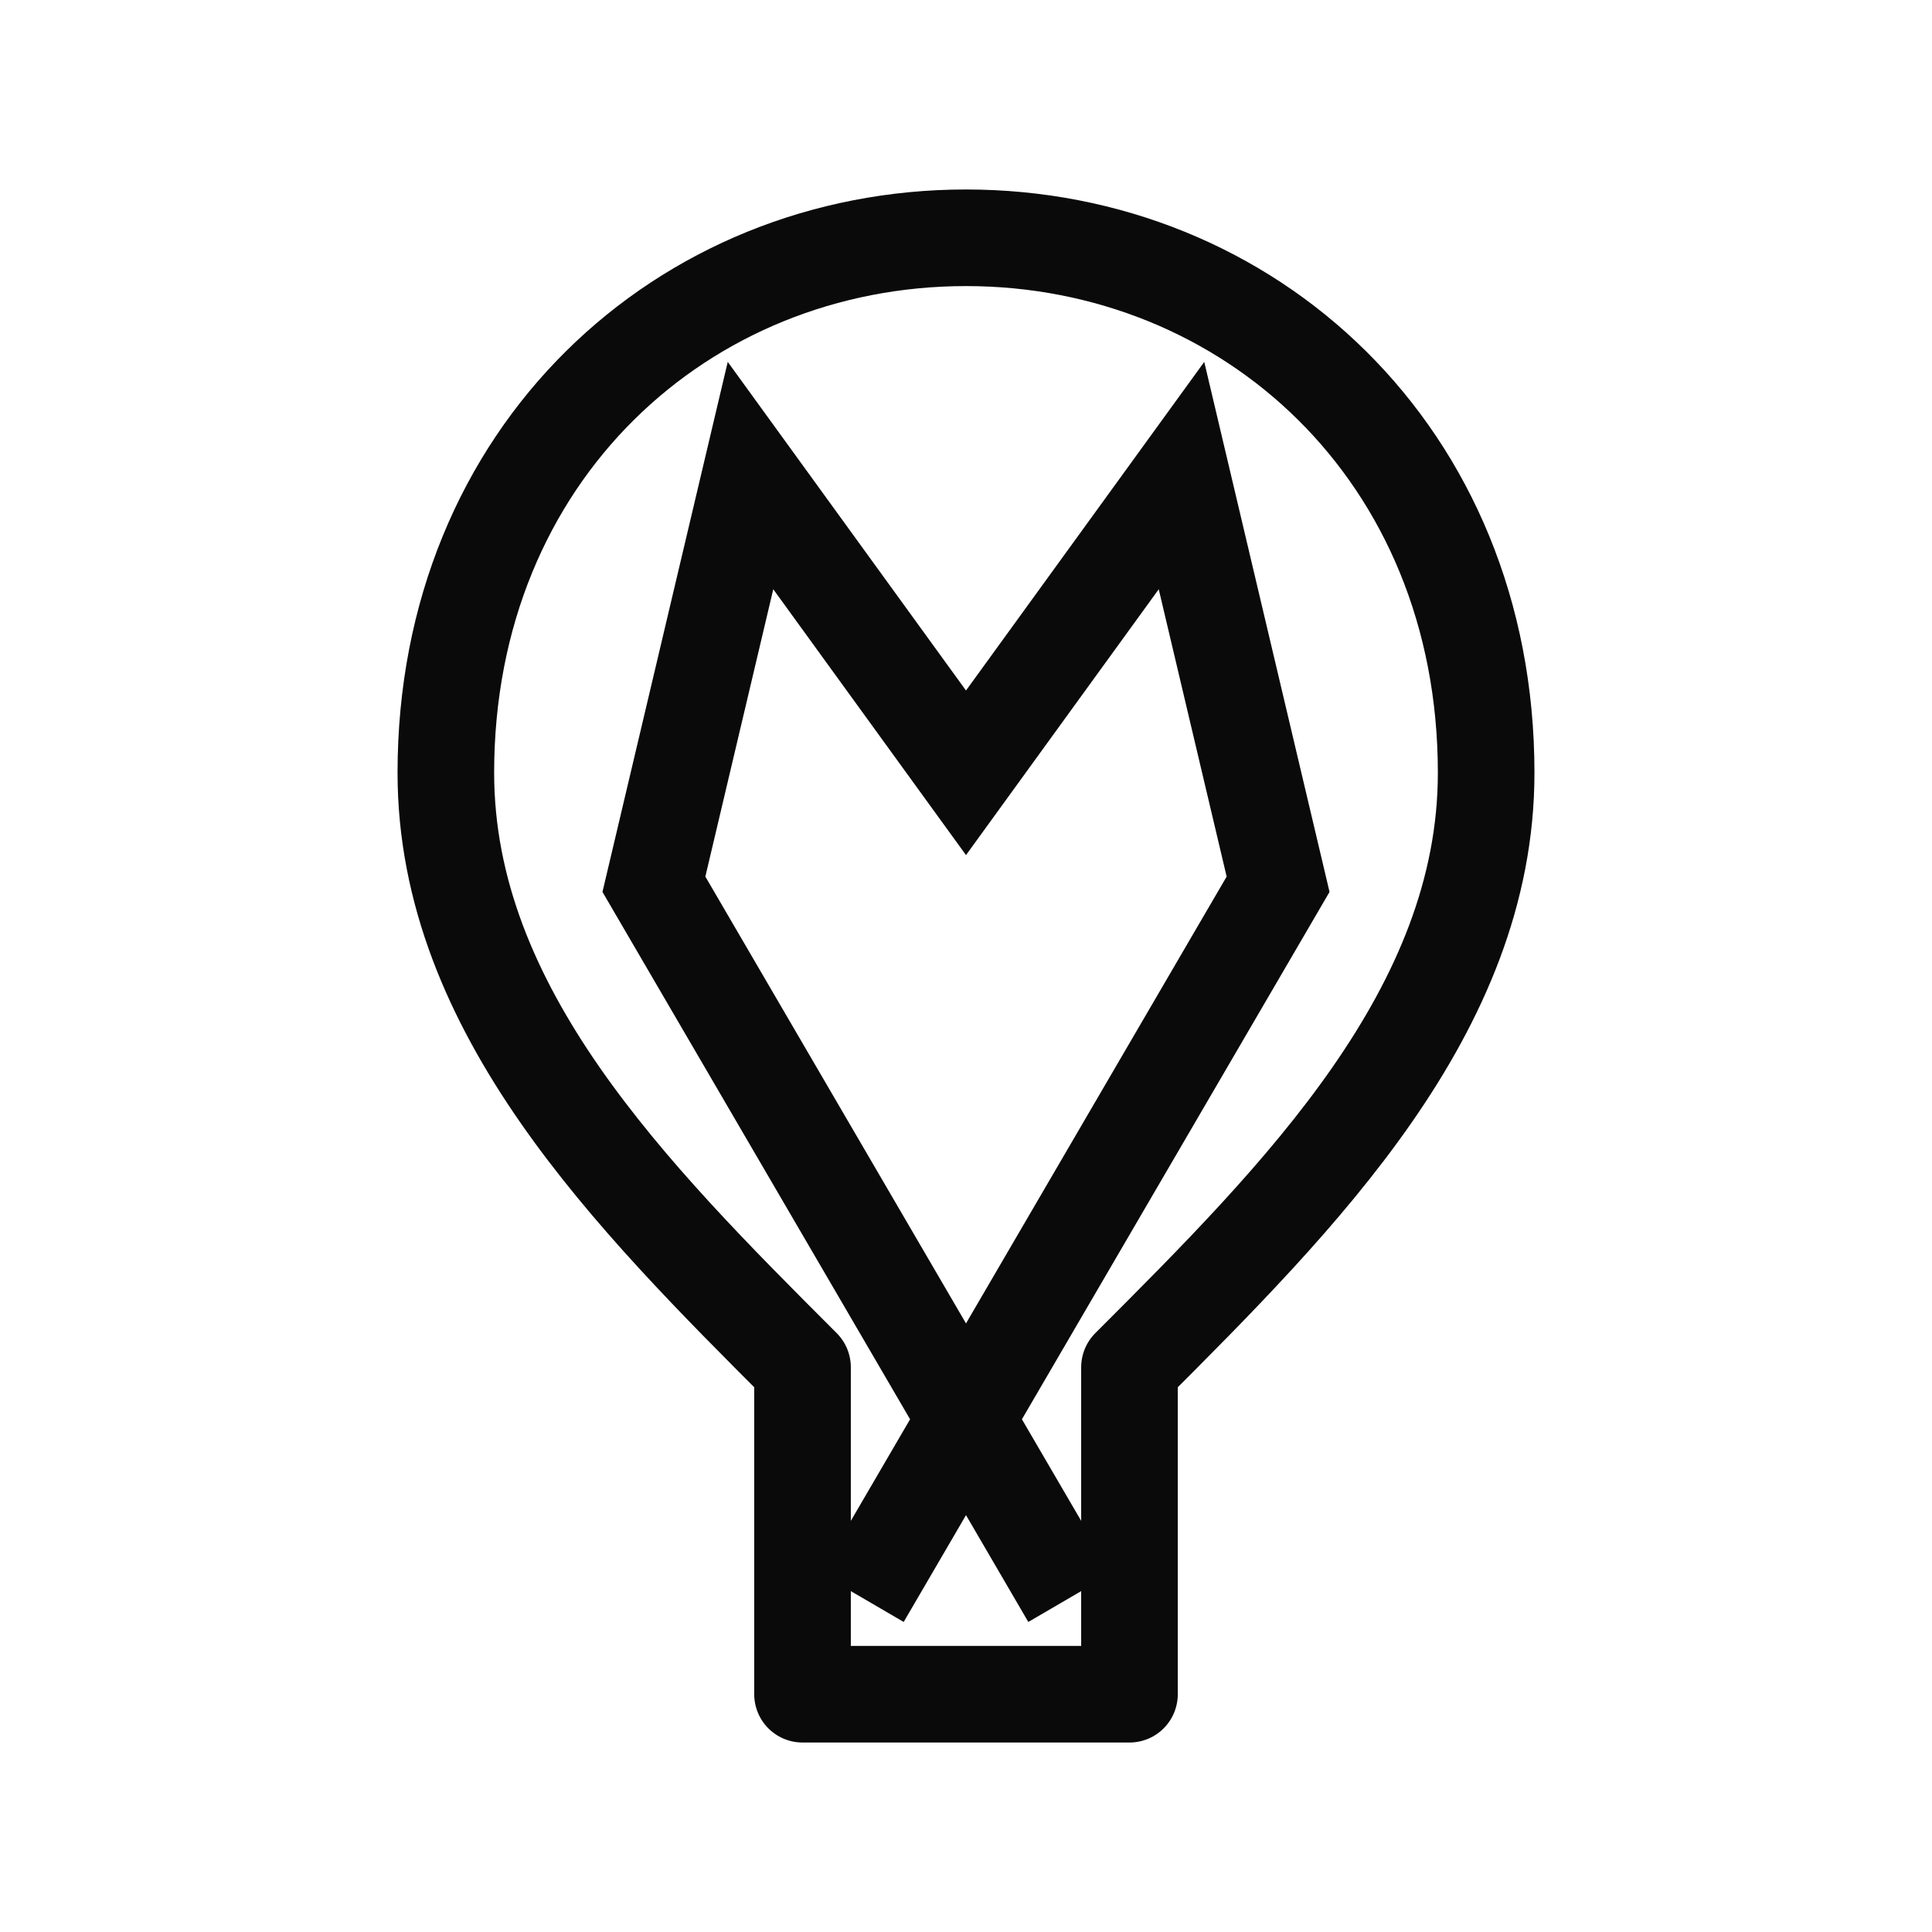
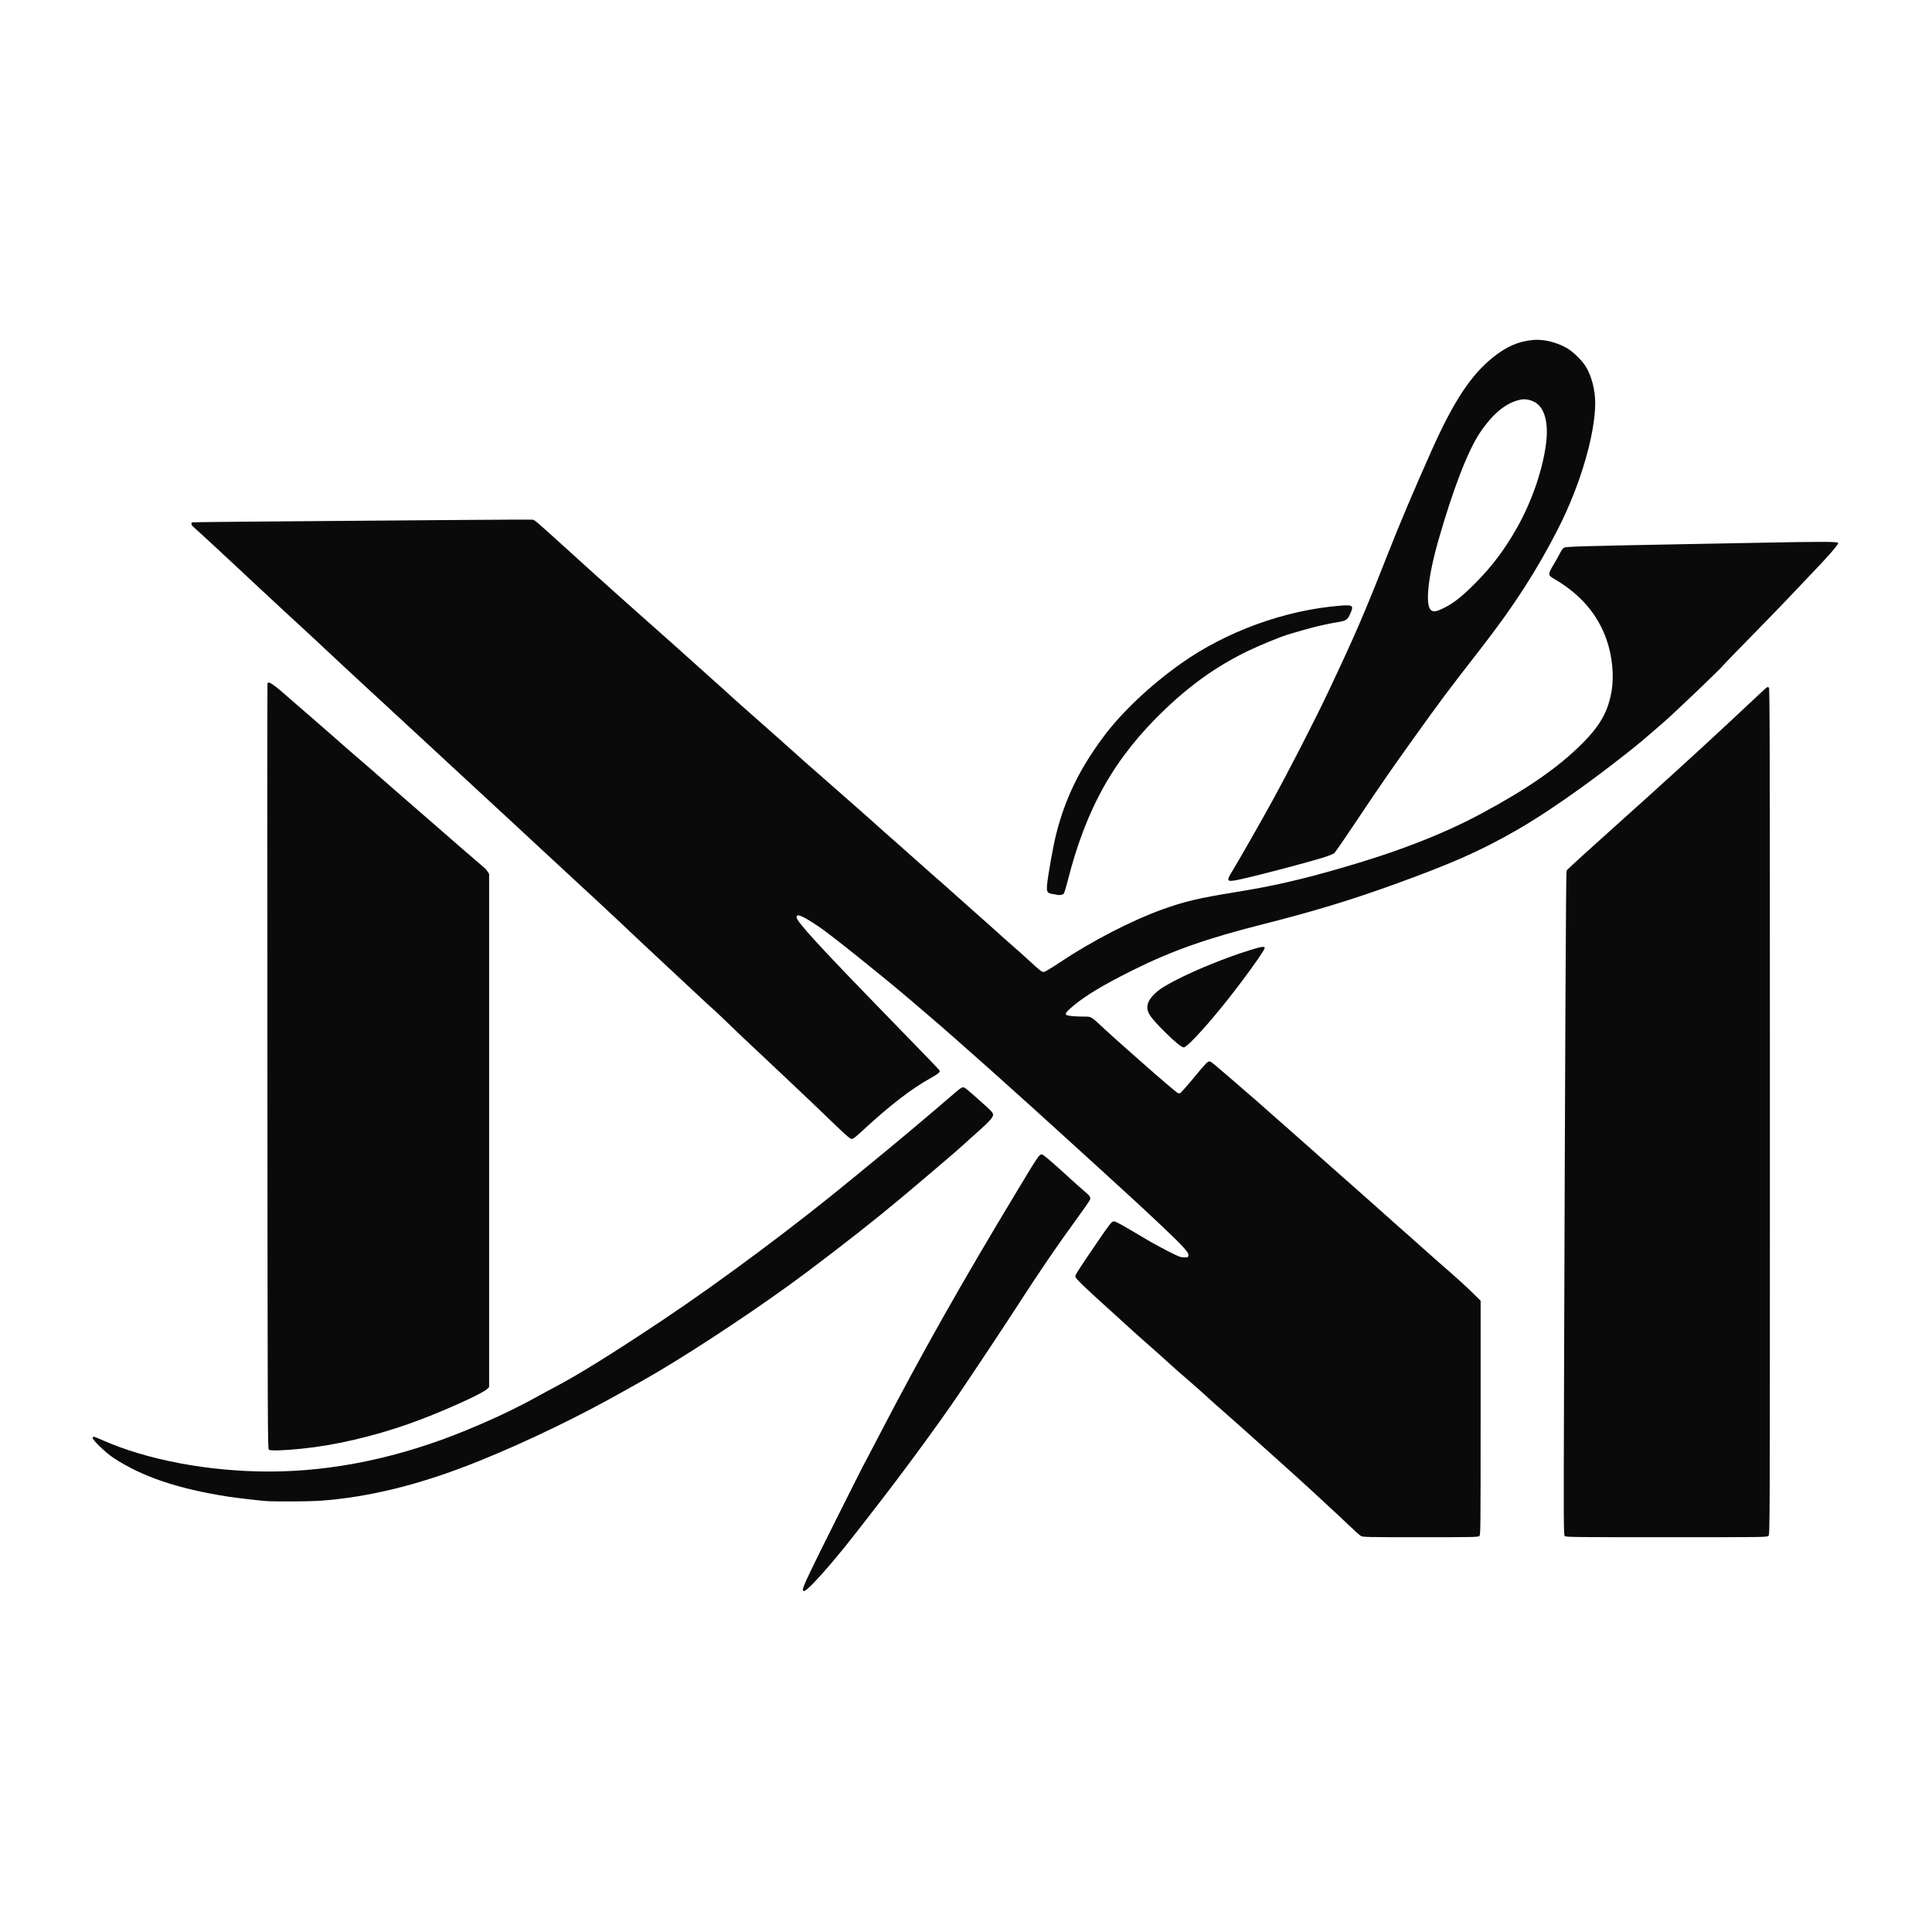
- <svg xmlns="http://www.w3.org/2000/svg" viewBox="-30 0 260 260">
-   <g transform="translate(0,6)">
-     <g fill="none" stroke="#0a0a0a" stroke-width="13">
-       <path d="M78,178 C55,155 30,130 30,98 C30,55 62,26 100,26 C138,26 170,55 170,98 C170,130 145,155 122,178 L122,222 L78,222 Z" stroke-linejoin="round" />
-       <path d="M114,209 L58,113 L71,58 L100,98 L129,58 L142,113 L86,209" stroke-linejoin="miter" stroke-miterlimit="10" />
-     </g>
-   </g>
+ <svg xmlns="http://www.w3.org/2000/svg" viewBox="235 -61 2765 2765">
+   <path d="M1397.1,2206.8C1413.6,2190.0 1437.6,2161.7 1461.0,2131.5C1467.9,2122.6 1478.0,2109.5 1483.6,2102.4C1526.4,2047.5 1577.3,1978.2 1606.3,1935.5C1629.7,1901.0 1670.2,1840.0 1688.5,1811.7C1722.3,1759.4 1746.2,1724.3 1774.3,1685.7C1784.6,1671.5 1793.7,1658.6 1794.5,1656.9C1796.6,1653.0 1795.3,1650.8 1787.5,1644.3C1784.2,1641.6 1775.9,1634.2 1769.0,1627.9C1745.9,1606.8 1731.8,1594.5 1728.9,1592.7C1723.2,1589.0 1724.6,1587.1 1691.8,1641.5C1609.9,1777.2 1553.8,1876.5 1492.3,1995.0C1481.0,2016.7 1471.4,2035.0 1471.0,2035.5C1470.6,2036.0 1452.9,2071.2 1431.7,2113.5C1394.2,2188.3 1384.0,2209.8 1384.0,2214.0C1384.0,2218.2 1388.0,2216.0 1397.1,2206.8ZM2352.2,2137.3C2353.9,2135.8 2354.0,2129.2 2354.0,1968.1L2354.0,1800.5L2340.1,1786.9C2332.4,1779.4 2318.1,1766.4 2308.3,1757.9C2298.5,1749.5 2284.0,1736.7 2276.0,1729.5C2268.0,1722.3 2255.7,1711.3 2248.5,1705.0C2241.3,1698.8 2227.8,1686.8 2218.5,1678.4C2192.8,1655.5 2172.0,1637.0 2145.5,1613.7C2132.3,1602.1 2117.0,1588.5 2111.5,1583.5C2106.0,1578.5 2094.3,1568.2 2085.5,1560.5C2076.7,1552.8 2063.4,1541.1 2056.0,1534.5C2040.2,1520.4 2026.6,1508.5 2004.5,1489.5C1995.7,1481.9 1983.9,1471.7 1978.2,1466.9C1972.6,1462.0 1967.3,1458.0 1966.4,1458.0C1963.2,1458.0 1960.7,1460.5 1943.5,1481.5C1933.7,1493.3 1924.9,1503.2 1923.9,1503.5C1922.9,1503.9 1921.4,1503.7 1920.5,1503.3C1918.2,1502.0 1892.5,1480.1 1876.1,1465.5C1868.1,1458.3 1854.3,1446.2 1845.5,1438.5C1836.7,1430.8 1823.2,1418.6 1815.5,1411.5C1795.2,1392.6 1797.7,1394.0 1784.6,1393.9C1771.5,1393.8 1762.4,1392.8 1760.9,1391.3C1759.1,1389.5 1761.5,1386.5 1771.3,1378.3C1789.4,1363.3 1814.9,1348.0 1857.0,1327.1C1912.6,1299.5 1961.9,1282.1 2043.0,1261.6C2115.0,1243.4 2168.2,1227.2 2231.5,1204.3C2312.7,1174.9 2352.8,1157.2 2403.8,1128.1C2446.0,1104.1 2502.8,1064.5 2561.5,1018.3C2580.1,1003.7 2584.8,999.7 2616.1,972.5C2632.6,958.2 2698.1,895.5 2701.3,891.1C2701.9,890.1 2721.0,870.4 2743.6,847.4C2766.2,824.4 2791.4,798.3 2799.6,789.5C2807.8,780.7 2821.0,766.8 2829.0,758.5C2849.4,737.5 2866.2,718.2 2865.8,716.2C2865.4,714.0 2845.9,714.0 2751.0,715.8C2713.9,716.5 2661.4,717.5 2634.5,718.0C2501.7,720.5 2476.6,721.2 2473.8,722.7C2472.0,723.5 2469.8,726.3 2467.9,730.1C2466.3,733.4 2462.0,741.1 2458.4,747.1C2450.3,760.7 2450.3,762.2 2458.0,766.7C2496.7,789.1 2521.5,817.8 2534.4,854.9C2542.3,877.6 2545.1,905.6 2541.6,927.1C2536.6,957.3 2525.1,977.8 2497.8,1004.7C2464.4,1037.8 2420.8,1068.0 2355.7,1103.0C2301.4,1132.4 2234.6,1158.3 2153.8,1181.5C2095.2,1198.4 2056.0,1207.3 2002.0,1216.0C1949.3,1224.6 1930.3,1229.1 1898.0,1240.7C1854.1,1256.6 1797.5,1285.8 1751.4,1316.6C1738.3,1325.3 1730.4,1330.0 1728.7,1330.0C1725.8,1330.0 1723.9,1328.6 1707.0,1313.0C1700.7,1307.2 1690.1,1297.7 1683.5,1292.0C1676.9,1286.3 1666.8,1277.3 1661.0,1272.0C1655.2,1266.7 1642.9,1255.7 1633.5,1247.5C1624.2,1239.2 1609.8,1226.4 1601.5,1219.0C1593.3,1211.5 1581.5,1201.2 1575.5,1196.0C1569.5,1190.8 1557.8,1180.4 1549.5,1173.0C1541.2,1165.5 1527.1,1153.0 1518.0,1145.0C1508.9,1137.1 1497.2,1126.7 1492.0,1122.0C1486.8,1117.2 1471.5,1103.7 1458.1,1091.9C1383.9,1026.8 1377.2,1020.9 1350.7,997.0C1342.4,989.6 1325.9,975.0 1314.1,964.6C1302.2,954.2 1287.5,941.1 1281.5,935.6C1275.5,930.0 1266.7,922.1 1262.0,918.0C1257.3,913.9 1246.3,904.0 1237.5,896.0C1228.7,888.0 1214.4,875.2 1205.7,867.5C1197.1,859.8 1186.3,850.2 1181.7,846.1C1177.2,842.0 1168.1,833.9 1161.4,828.1C1148.4,816.6 1102.0,775.3 1082.5,757.6C1075.9,751.6 1057.3,734.8 1041.1,720.1C1002.3,685.0 1000.3,683.3 997.6,682.8C996.3,682.5 953.2,682.7 901.9,683.1C850.5,683.5 741.5,684.4 659.6,685.0C577.7,685.6 510.3,686.3 509.8,686.6C508.2,687.6 509.0,690.9 511.4,692.7C514.3,695.0 574.2,750.4 587.0,762.6C592.2,767.6 603.0,777.7 611.0,785.0C619.0,792.3 631.8,804.3 639.5,811.5C647.2,818.7 658.9,829.5 665.5,835.5C672.1,841.5 687.9,856.1 700.5,868.0C713.1,879.9 735.2,900.4 749.5,913.6C763.8,926.7 788.1,949.2 803.5,963.5C818.9,977.8 842.8,999.9 856.5,1012.5C870.2,1025.2 887.7,1041.3 895.4,1048.5C908.6,1060.8 932.9,1083.3 974.2,1121.4C1006.2,1151.0 1042.1,1184.2 1055.0,1196.3C1061.9,1202.7 1077.2,1216.9 1089.0,1227.7C1100.8,1238.6 1115.9,1252.7 1122.5,1259.0C1134.3,1270.3 1155.2,1289.9 1193.3,1325.4C1203.9,1335.2 1221.5,1351.7 1232.5,1362.0C1243.5,1372.3 1254.6,1382.5 1257.2,1384.7C1259.7,1386.9 1268.5,1395.2 1276.7,1403.2C1284.8,1411.1 1294.4,1420.3 1298.0,1423.6C1301.6,1426.9 1312.8,1437.4 1323.0,1447.1C1333.2,1456.7 1349.4,1472.0 1359.0,1481.0C1379.3,1500.0 1407.8,1527.2 1433.3,1551.8C1446.0,1563.9 1451.9,1569.0 1453.5,1569.0C1456.0,1569.0 1459.0,1566.8 1469.0,1557.5C1509.2,1520.4 1539.0,1497.4 1566.8,1482.0C1576.6,1476.5 1580.0,1473.9 1580.0,1471.5C1580.0,1470.8 1564.5,1454.6 1500.5,1388.9C1406.5,1292.2 1375.0,1257.8 1375.0,1251.6C1375.0,1246.0 1383.4,1249.5 1406.0,1264.6C1423.1,1275.9 1496.8,1335.0 1539.5,1371.4C1548.3,1379.0 1559.3,1388.3 1563.9,1392.3C1603.2,1425.7 1690.7,1503.8 1772.1,1578.1C1789.9,1594.3 1812.6,1615.0 1822.6,1624.1C1880.1,1676.5 1918.2,1712.4 1928.3,1723.7C1934.8,1731.1 1936.0,1733.0 1935.8,1735.5C1935.5,1738.5 1935.4,1738.5 1929.7,1738.5C1924.4,1738.4 1922.4,1737.7 1907.3,1730.0C1898.2,1725.3 1886.6,1719.1 1881.6,1716.2C1876.6,1713.2 1866.2,1707.1 1858.5,1702.6C1837.6,1690.2 1831.5,1687.0 1829.2,1687.0C1826.1,1687.0 1823.6,1690.1 1807.3,1714.0C1778.1,1756.7 1774.0,1763.1 1774.0,1765.9C1774.0,1768.7 1785.2,1779.5 1828.5,1818.5C1834.5,1824.0 1844.7,1833.2 1851.0,1839.0C1857.3,1844.8 1869.9,1856.0 1879.0,1864.0C1888.1,1871.9 1901.1,1883.6 1908.1,1890.0C1915.0,1896.3 1927.1,1907.1 1935.1,1913.8C1943.0,1920.6 1953.8,1930.1 1959.0,1934.9C1964.2,1939.8 1976.4,1950.7 1986.1,1959.1C2013.6,1983.2 2095.8,2057.0 2113.0,2073.0C2121.6,2081.0 2133.7,2092.2 2140.0,2098.0C2146.3,2103.8 2157.8,2114.5 2165.5,2121.9C2173.2,2129.3 2180.8,2136.1 2182.5,2137.1C2185.4,2138.9 2189.6,2139.0 2267.9,2139.0C2343.2,2139.0 2350.5,2138.9 2352.2,2137.3ZM2766.0,2137.0C2768.0,2135.0 2768.0,2133.7 2768.0,1529.6C2768.0,1002.5 2767.8,924.1 2766.6,923.0C2765.7,922.3 2764.5,922.2 2763.7,922.7C2762.9,923.1 2751.5,933.6 2738.4,946.0C2725.3,958.4 2712.0,970.8 2709.0,973.5C2706.0,976.3 2697.2,984.4 2689.5,991.6C2664.9,1014.5 2595.9,1077.3 2566.5,1103.5C2556.6,1112.3 2543.1,1124.5 2536.5,1130.5C2529.8,1136.5 2513.9,1150.9 2501.1,1162.4C2488.3,1173.9 2477.5,1184.1 2477.0,1185.0C2476.1,1186.7 2474.9,1431.2 2473.4,1914.0C2472.7,2123.1 2472.8,2135.6 2474.4,2137.3C2476.0,2138.9 2485.1,2139.0 2620.1,2139.0C2762.7,2139.0 2764.0,2139.0 2766.0,2137.0ZM690.2,2087.0C762.4,2082.2 837.0,2063.7 920.7,2029.9C989.0,2002.3 1063.1,1966.5 1129.0,1929.3C1131.5,1927.9 1143.2,1921.3 1155.0,1914.7C1208.9,1884.4 1296.9,1827.0 1365.0,1777.8C1384.6,1763.6 1398.1,1753.4 1428.7,1730.0C1477.0,1692.9 1514.8,1662.3 1555.9,1627.1C1566.6,1618.0 1581.7,1605.1 1589.4,1598.6C1597.2,1592.0 1608.0,1582.6 1613.5,1577.6C1619.0,1572.5 1629.2,1563.4 1636.1,1557.3C1650.6,1544.4 1656.3,1538.0 1656.3,1534.3C1656.3,1532.4 1654.7,1530.2 1650.9,1526.6C1640.9,1517.2 1619.8,1498.5 1617.1,1496.8C1612.3,1493.6 1612.9,1493.2 1591.8,1511.5C1566.1,1533.7 1510.1,1580.7 1484.5,1601.5C1478.5,1606.4 1464.7,1617.7 1454.0,1626.5C1374.3,1692.3 1266.8,1772.5 1184.8,1827.3C1111.9,1876.0 1061.7,1907.2 1027.5,1925.0C1021.5,1928.2 1010.6,1934.0 1003.5,1938.0C974.4,1954.1 941.2,1969.9 902.1,1986.0C807.4,2025.0 711.9,2045.0 620.0,2045.0C533.9,2045.0 446.0,2028.5 382.3,2000.4C368.7,1994.4 368.5,1994.3 367.6,1996.7C366.6,1999.1 386.2,2018.0 397.0,2025.2C438.2,2052.4 489.8,2069.8 562.0,2081.0C574.5,2082.9 607.0,2086.7 616.5,2087.3C628.7,2088.1 676.2,2087.9 690.2,2087.0ZM666.0,2012.4C713.3,2007.7 767.7,1995.2 820.0,1976.8C861.7,1962.2 923.9,1934.5 931.9,1927.1L935.0,1924.2L935.0,1557.0L935.0,1189.7L932.9,1186.4C931.8,1184.6 929.8,1182.3 928.6,1181.3C925.8,1179.1 875.3,1135.4 847.5,1111.0C836.5,1101.4 819.4,1086.5 809.5,1078.0C799.7,1069.5 785.7,1057.3 778.6,1051.0C771.4,1044.6 757.4,1032.5 747.5,1024.0C737.6,1015.5 723.4,1003.2 716.0,996.5C708.6,989.9 694.4,977.5 684.5,969.0C674.6,960.5 661.1,948.8 654.5,943.0C625.8,917.6 619.3,913.1 617.8,917.2C617.5,917.9 617.5,1164.7 617.7,1465.5C618.0,1984.7 618.1,2012.6 619.8,2013.8C621.8,2015.5 641.4,2014.9 666.0,2012.4ZM1939.7,1429.8C1956.8,1413.1 1985.8,1378.7 2011.4,1344.5C2030.1,1319.7 2045.0,1298.0 2045.0,1295.8C2045.0,1293.0 2041.0,1293.5 2024.5,1298.6C1982.3,1311.7 1931.3,1333.2 1903.4,1349.6C1886.4,1359.5 1877.0,1370.7 1877.0,1380.7C1877.0,1388.8 1881.9,1395.7 1901.9,1415.7C1916.1,1429.9 1926.0,1438.0 1929.2,1438.0C1930.4,1438.0 1934.8,1434.6 1939.7,1429.8ZM1757.2,1218.2C1758.1,1217.3 1760.6,1209.3 1762.8,1200.5C1789.7,1094.4 1830.2,1023.0 1902.4,954.1C1941.0,917.3 1979.1,890.6 2023.0,869.7C2038.5,862.3 2067.0,850.6 2077.0,847.5C2108.5,837.9 2127.4,833.1 2148.9,829.5C2161.3,827.4 2163.1,826.3 2166.5,819.3C2173.1,805.3 2172.0,804.3 2152.2,805.9C2073.7,812.3 1989.8,842.8 1925.5,888.4C1881.1,919.8 1839.9,958.8 1813.6,994.3C1779.6,1040.2 1759.5,1081.8 1746.5,1132.9C1742.2,1150.0 1734.7,1191.9 1733.5,1205.7C1732.7,1215.5 1733.9,1217.5 1741.7,1218.5C1744.3,1218.9 1747.0,1219.3 1747.5,1219.5C1750.5,1220.5 1755.8,1219.8 1757.2,1218.2ZM2007.1,1198.1C2031.0,1193.2 2102.9,1174.3 2129.4,1166.1C2137.1,1163.7 2143.3,1161.1 2144.8,1159.8C2146.1,1158.5 2160.5,1137.7 2176.6,1113.5C2210.8,1062.4 2225.1,1041.8 2254.6,1000.5C2298.2,939.6 2305.5,929.9 2354.0,867.5C2401.7,806.2 2434.2,755.8 2465.0,695.5C2496.5,633.7 2518.0,560.6 2518.0,515.6C2518.0,497.0 2512.7,476.8 2504.4,463.4C2499.3,455.1 2487.0,443.0 2478.5,437.8C2464.3,429.2 2444.2,424.1 2429.5,425.5C2408.2,427.4 2391.0,434.9 2371.5,450.6C2339.8,476.1 2315.0,513.9 2283.3,585.0C2257.7,642.5 2239.2,686.1 2220.9,732.5C2187.2,818.1 2174.6,847.4 2136.0,929.0C2116.9,969.5 2080.8,1039.8 2055.2,1086.5C2041.0,1112.5 2006.0,1173.8 1998.5,1185.9C1989.6,1200.2 1990.5,1201.5 2007.1,1198.1ZM2283.3,812.5C2274.3,806.2 2278.5,764.9 2293.5,712.5C2314.6,638.9 2335.4,584.9 2352.7,558.8C2371.5,530.6 2391.1,514.7 2412.1,510.8C2419.4,509.4 2429.6,512.2 2435.6,517.4C2446.9,527.1 2451.1,547.4 2447.5,574.9C2442.7,611.7 2427.3,656.3 2407.1,692.5C2389.4,724.2 2370.3,749.7 2346.5,773.5C2327.2,792.9 2315.8,801.9 2301.7,809.0C2291.3,814.2 2287.0,815.1 2283.3,812.5Z" fill="#0a0a0a" fill-rule="evenodd" />
</svg>
